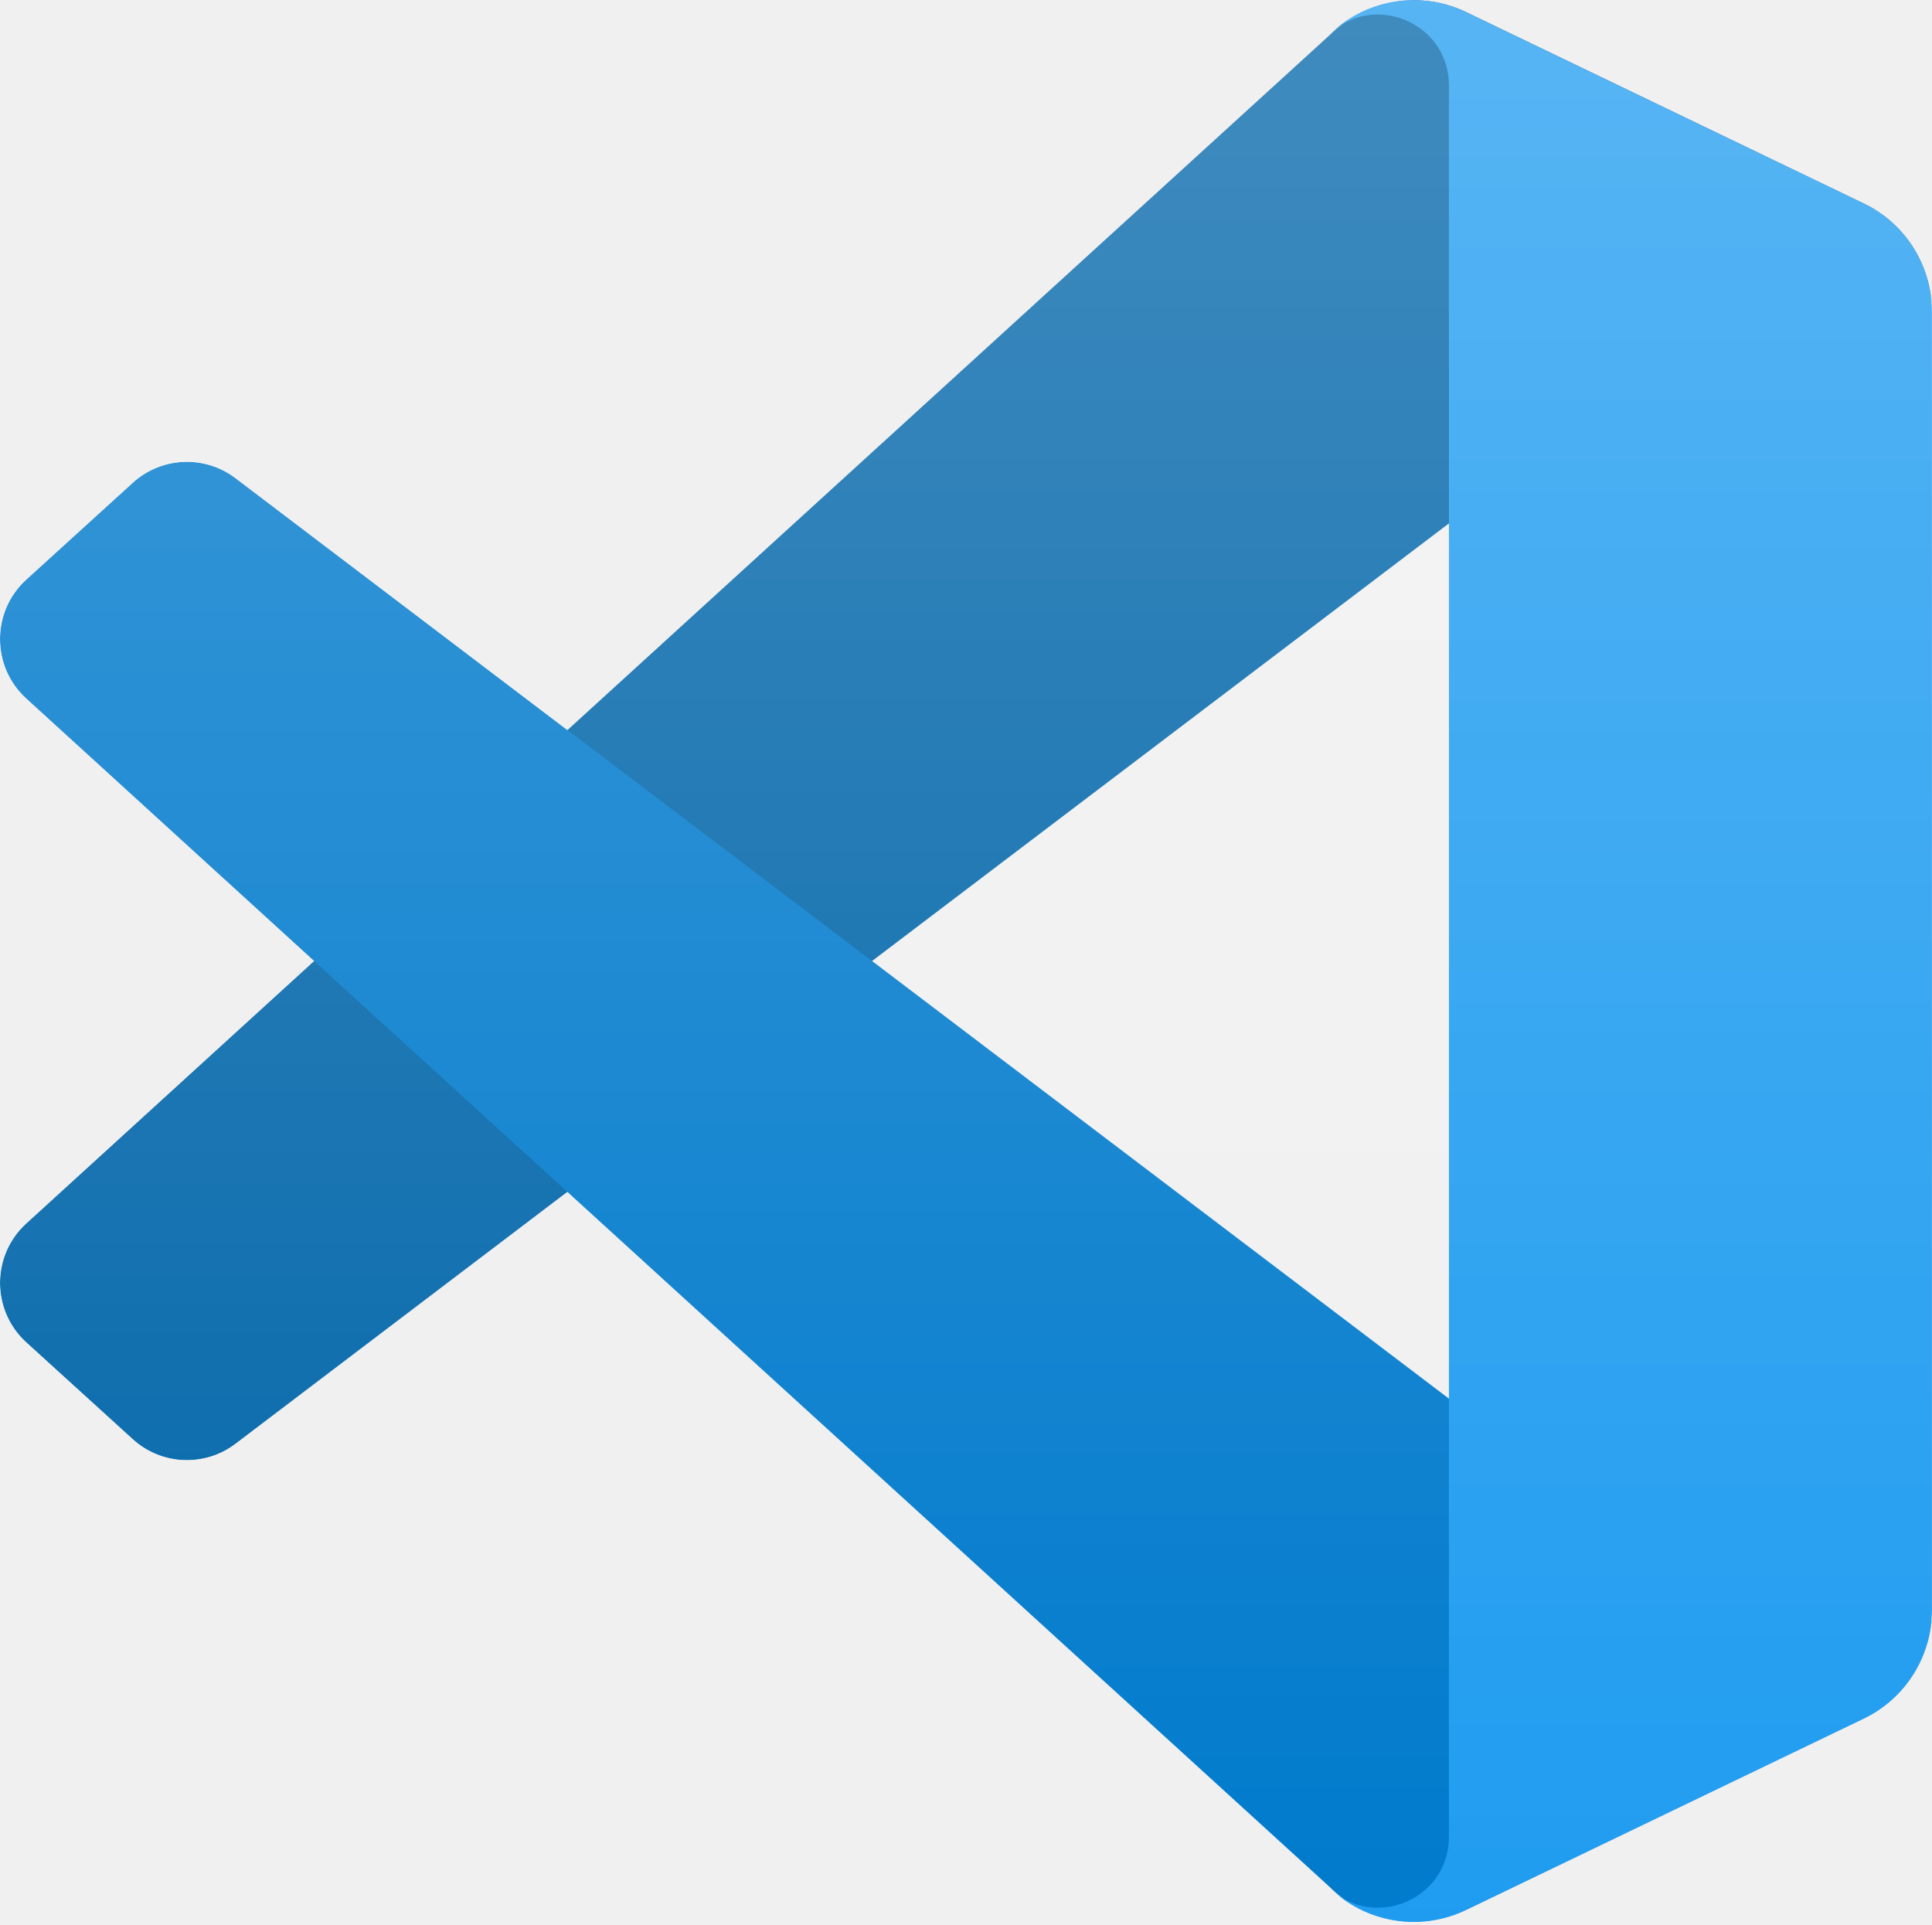
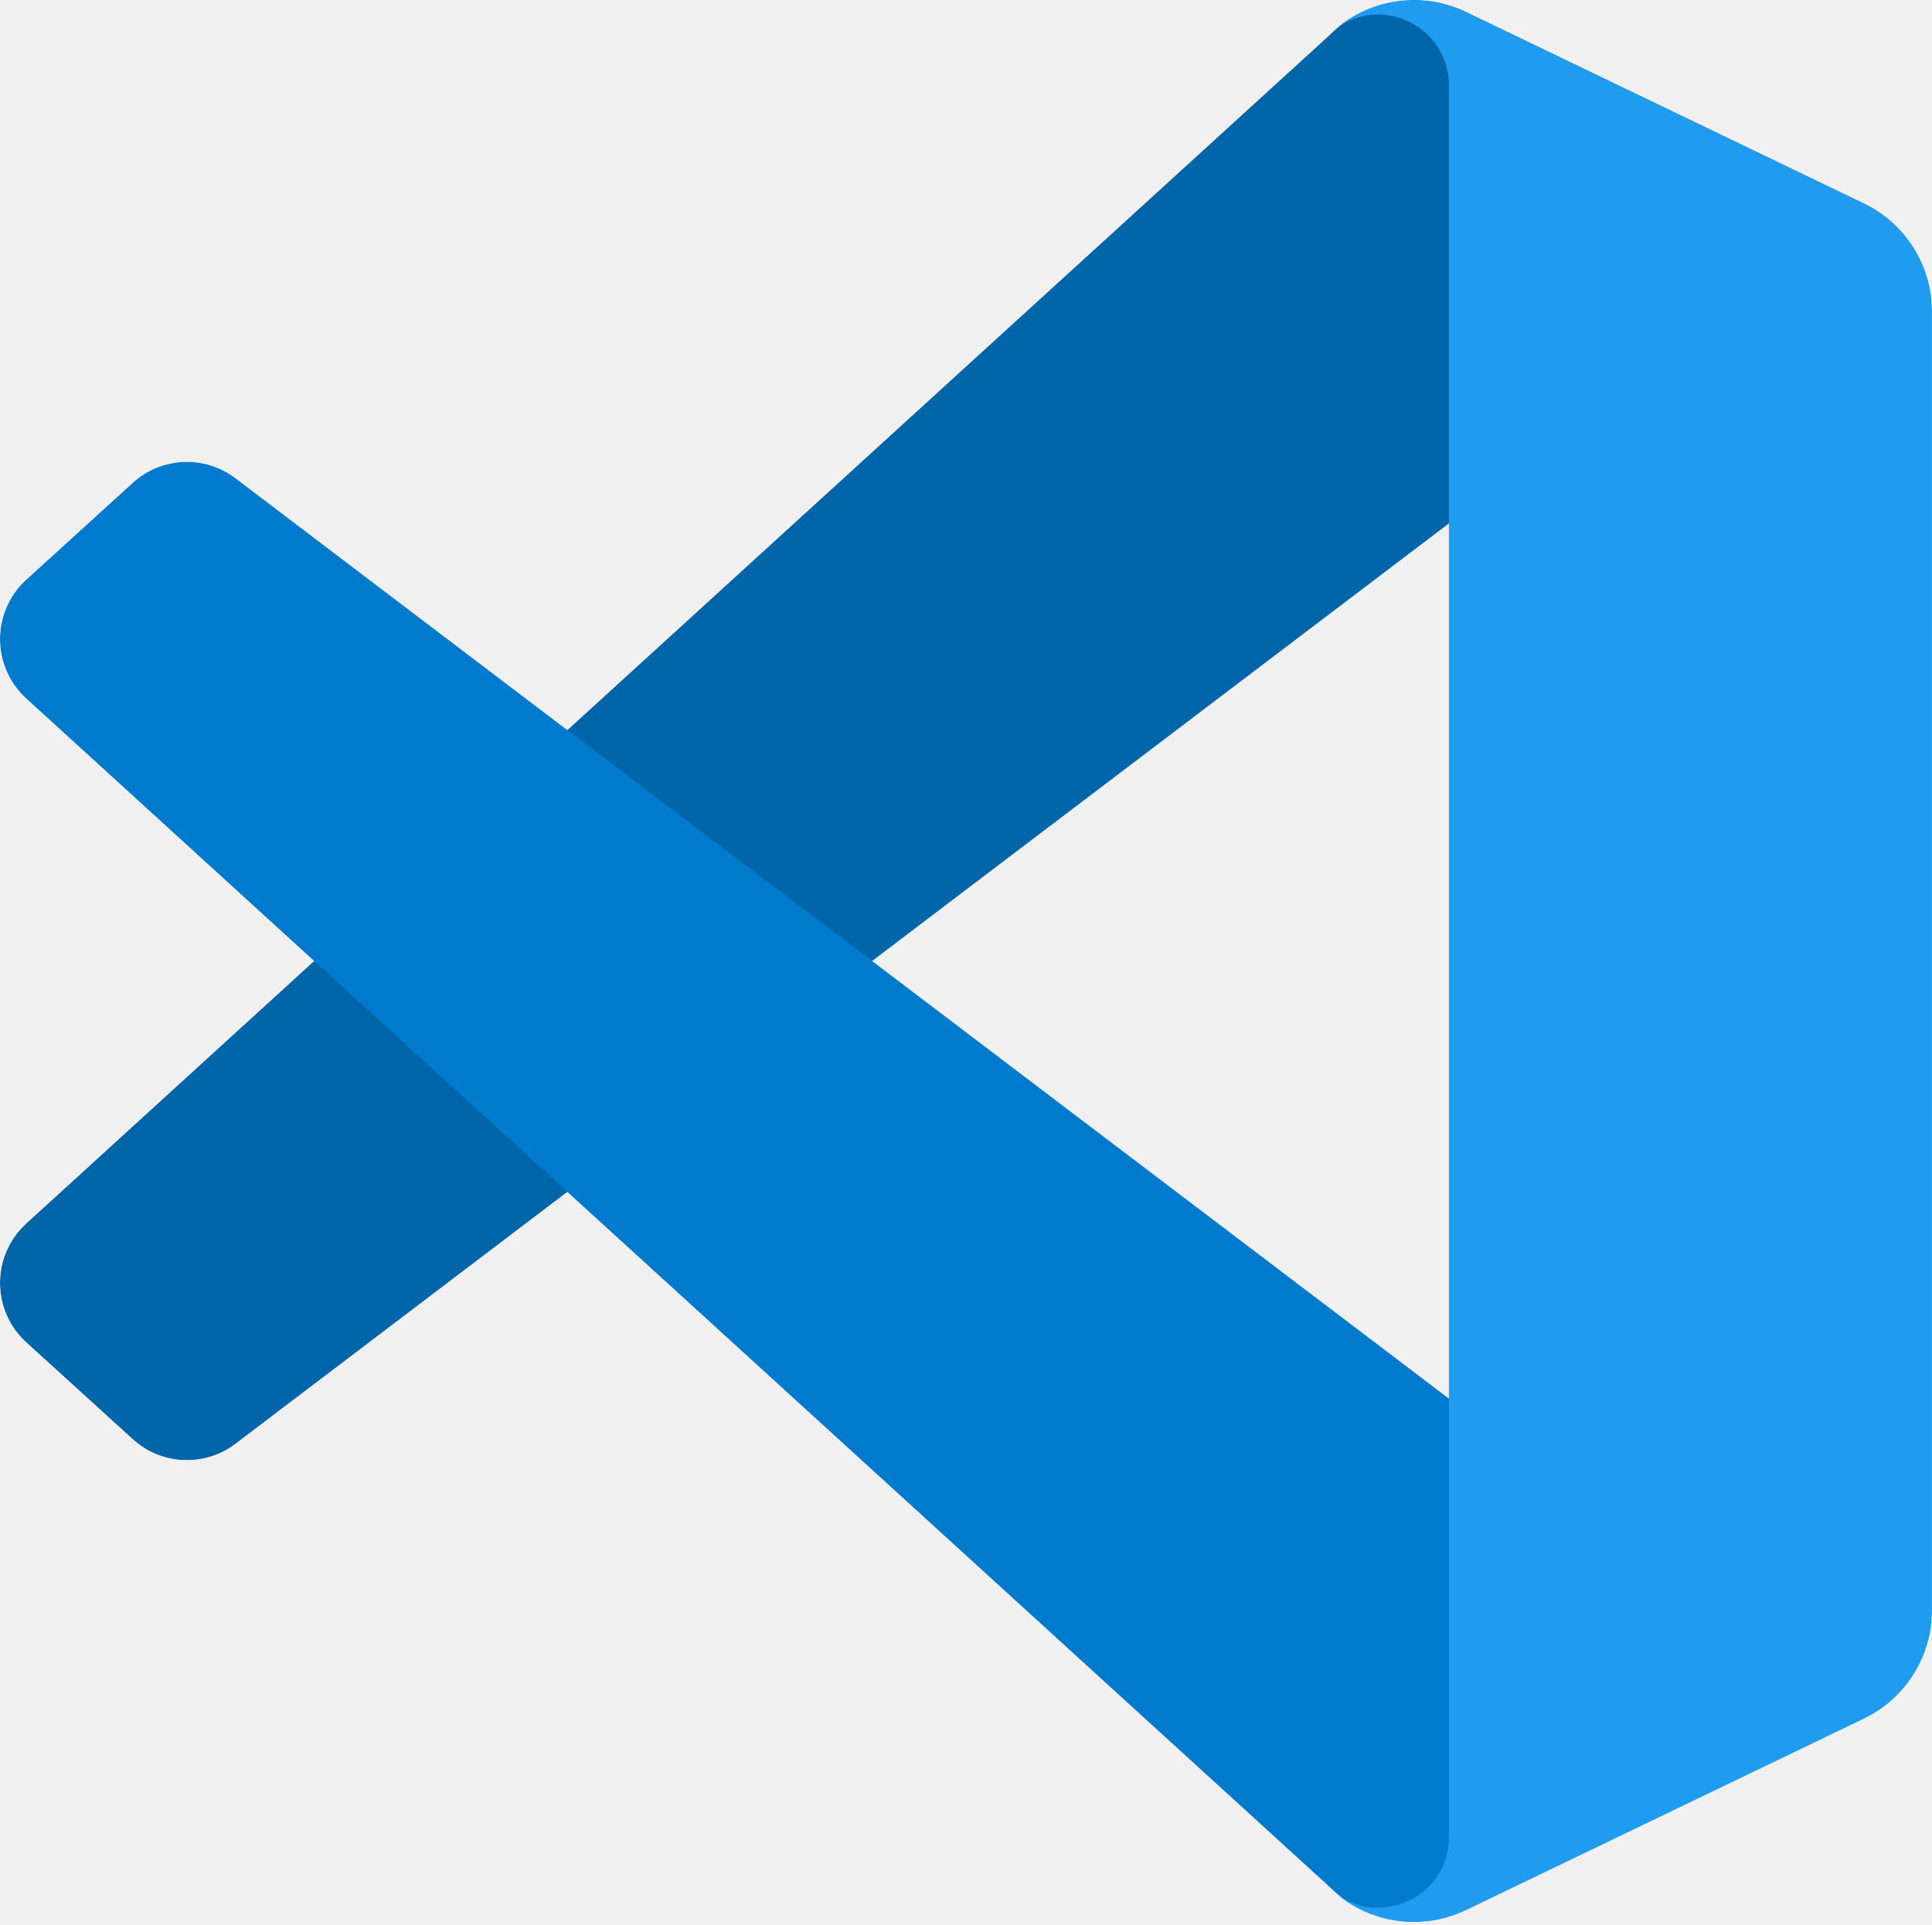
<svg xmlns="http://www.w3.org/2000/svg" width="510" height="508" viewBox="0 0 510 508" fill="none">
  <mask id="mask0_2702_605" style="mask-type:alpha" maskUnits="userSpaceOnUse" x="0" y="0" width="511" height="508">
    <path d="M361.655 505.21C369.688 508.34 378.848 508.139 386.956 504.238L491.958 453.713C502.991 448.404 510.008 437.236 510.008 424.986V82.394C510.008 70.144 502.991 58.977 491.958 53.668L386.956 3.141C376.316 -1.979 363.863 -0.725 354.525 6.064C353.19 7.034 351.919 8.117 350.728 9.31L149.713 192.699L62.156 126.236C54.005 120.049 42.604 120.556 35.034 127.442L6.952 152.987C-2.308 161.41 -2.319 175.977 6.929 184.414L82.862 253.689L6.929 322.964C-2.319 331.401 -2.308 345.968 6.952 354.391L35.034 379.936C42.604 386.823 54.005 387.329 62.156 381.143L149.713 314.678L350.728 498.068C353.908 501.25 357.641 503.646 361.655 505.21ZM382.584 137.912L230.059 253.689L382.584 369.466V137.912Z" fill="white" />
  </mask>
  <g mask="url(#mask0_2702_605)">
    <path d="M492.27 53.746L387.186 3.15C375.024 -2.706 360.486 -0.236 350.94 9.31L6.933 322.964C-2.32 331.401 -2.309 345.968 6.956 354.391L35.055 379.936C42.63 386.823 54.038 387.329 62.193 381.143L476.457 66.872C490.355 56.329 510.317 66.242 510.317 83.686V82.466C510.317 70.221 503.302 59.058 492.27 53.746Z" fill="#0065A9" />
    <path d="M492.27 453.632L387.186 504.228C375.024 510.083 360.486 507.613 350.94 498.068L6.933 184.414C-2.32 175.977 -2.309 161.41 6.956 152.987L35.055 127.441C42.63 120.555 54.038 120.048 62.193 126.236L476.457 440.505C490.355 451.048 510.317 441.136 510.317 423.691V424.912C510.317 437.156 503.302 448.318 492.27 453.632Z" fill="#007ACC" />
    <path d="M386.857 504.269C374.69 510.12 360.153 507.647 350.606 498.101C362.368 509.863 382.482 501.531 382.482 484.896V22.546C382.482 5.911 362.368 -2.42 350.606 9.342C360.153 -0.204 374.69 -2.678 386.857 3.173L491.922 53.7C502.963 59.009 509.984 70.175 509.984 82.426V425.018C509.984 437.268 502.963 448.435 491.922 453.744L386.857 504.269Z" fill="#1F9CF0" />
-     <path d="M361.656 505.21C369.688 508.338 378.849 508.139 386.955 504.238L491.957 453.712C502.992 448.402 510.008 437.236 510.008 424.986V82.394C510.008 70.143 502.992 58.977 491.959 53.667L386.955 3.141C376.317 -1.979 363.863 -0.725 354.524 6.064C353.191 7.034 351.92 8.117 350.726 9.31L149.713 192.699L62.156 126.236C54.005 120.049 42.604 120.556 35.034 127.442L6.952 152.987C-2.308 161.41 -2.319 175.977 6.929 184.414L82.862 253.689L6.929 322.964C-2.319 331.401 -2.308 345.968 6.952 354.392L35.034 379.936C42.604 386.823 54.005 387.329 62.156 381.143L149.713 314.679L350.726 498.068C353.906 501.25 357.641 503.646 361.656 505.21ZM382.584 137.911L230.06 253.689L382.584 369.467V137.911Z" fill="url(#paint0_linear_2702_605)" fill-opacity="0.25" />
  </g>
  <defs>
    <linearGradient id="paint0_linear_2702_605" x1="255.004" y1="-0" x2="255.004" y2="507.378" gradientUnits="userSpaceOnUse">
      <stop stop-color="white" />
      <stop offset="1" stop-color="white" stop-opacity="0" />
    </linearGradient>
  </defs>
</svg>
